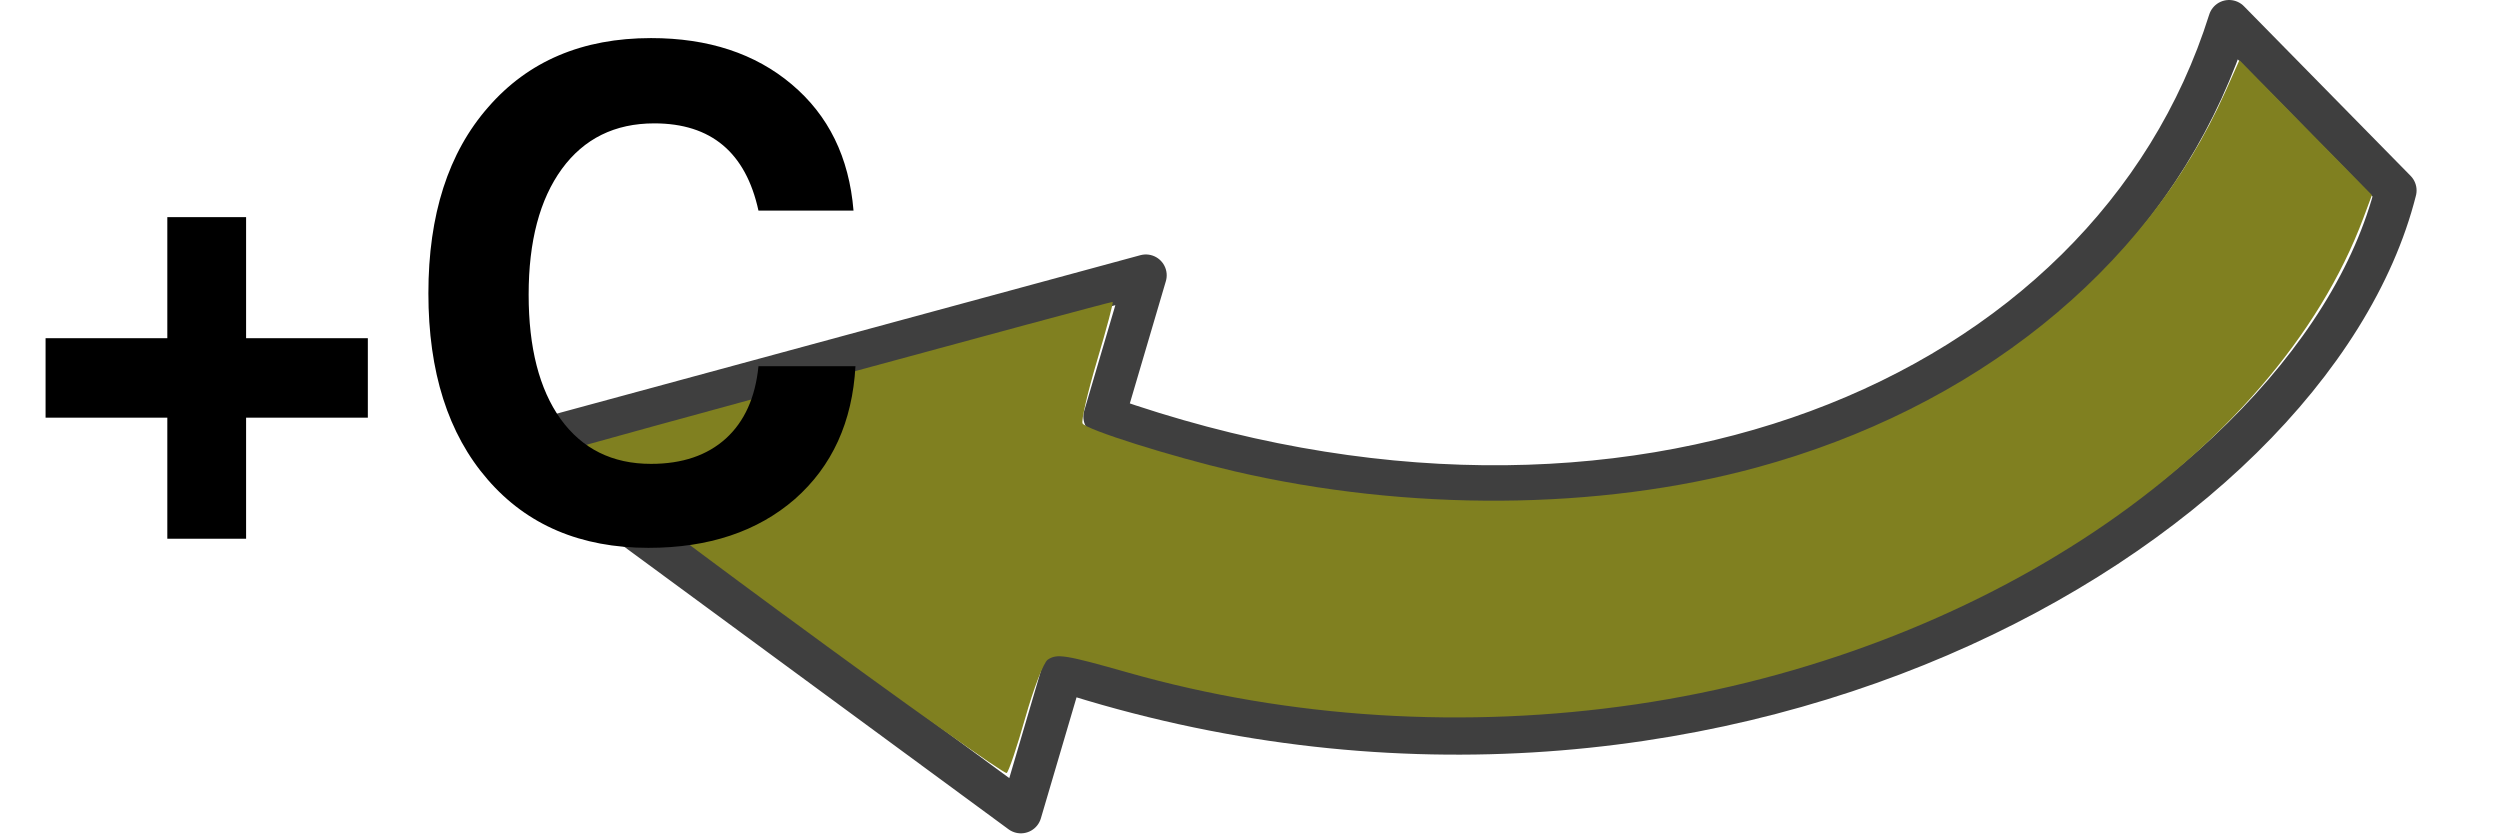
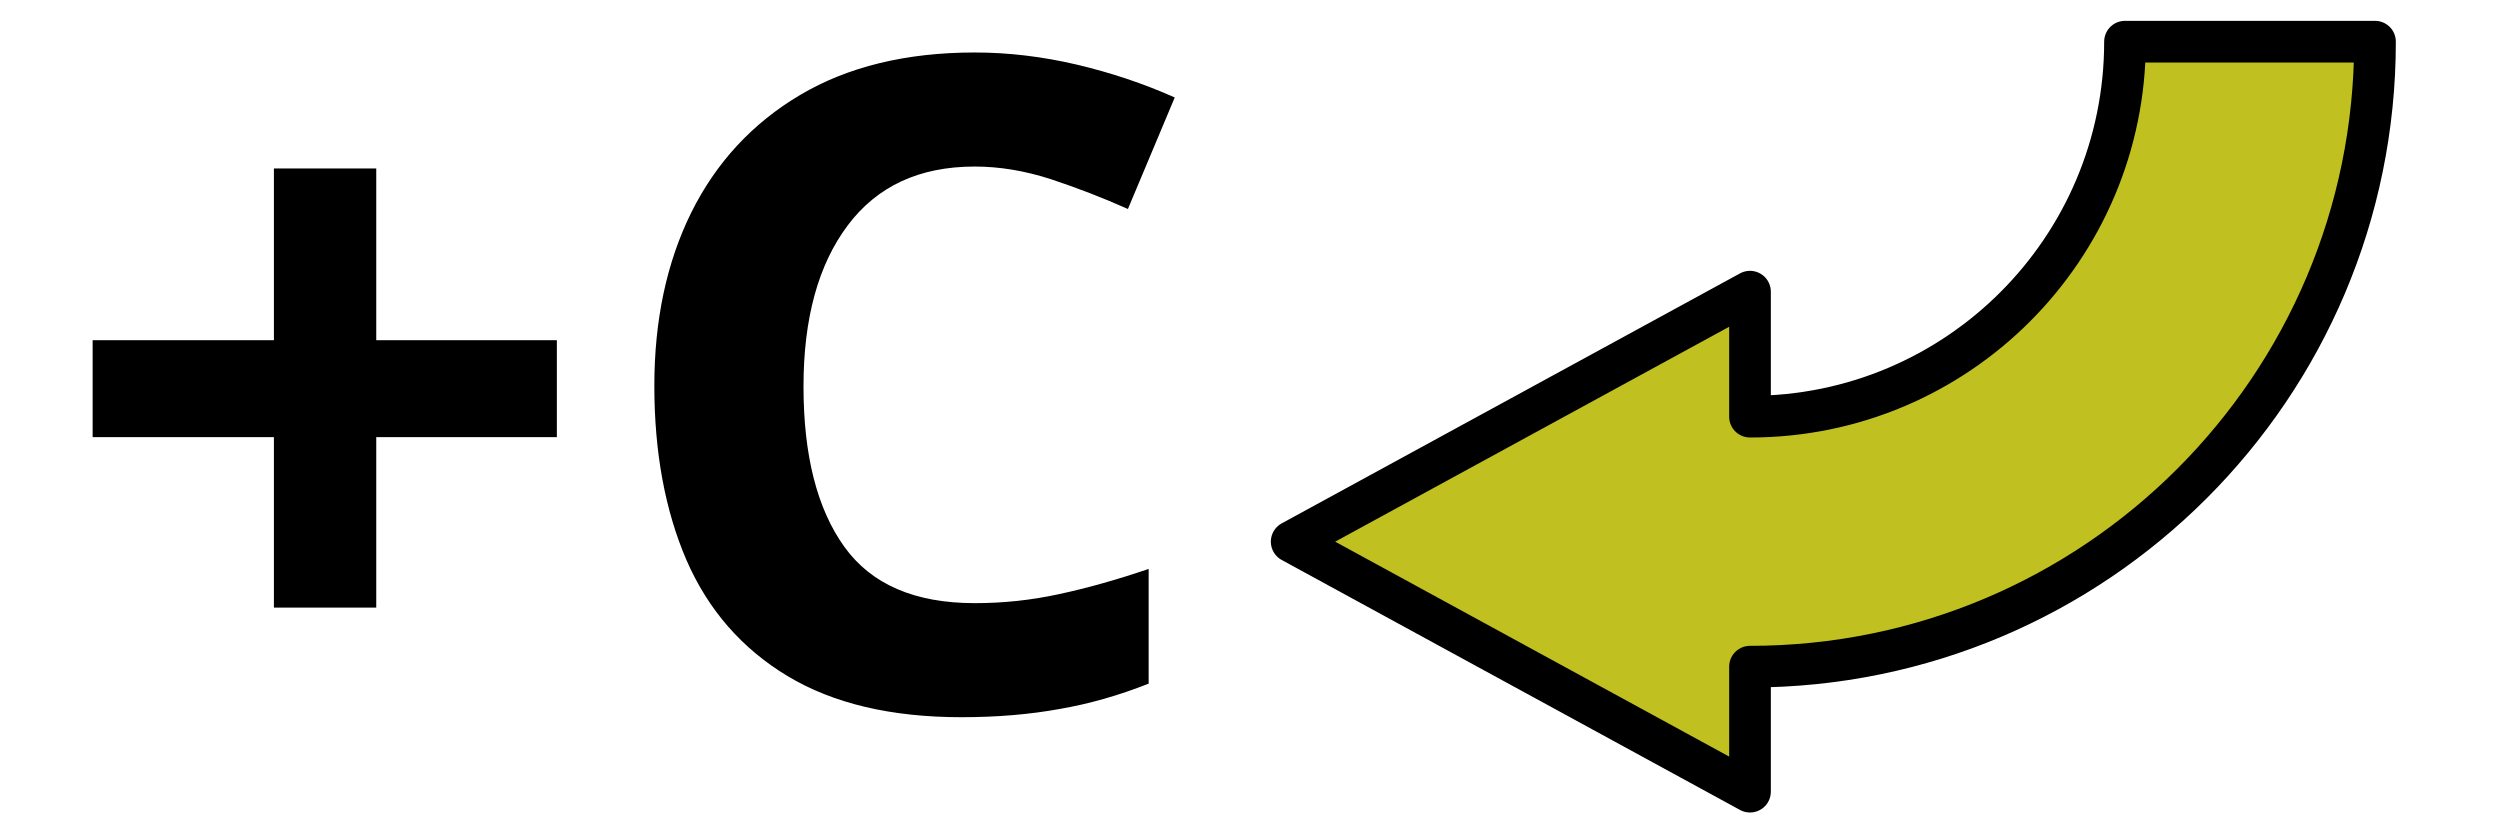
<svg xmlns="http://www.w3.org/2000/svg" width="60" height="20" viewBox="0 0 60 20" version="1.1" id="svg4154">
  <defs id="defs4148" />
  <g id="layer1" transform="translate(0,-321.125)">
-     <path style="fill:none;stroke:#3f3f3f;stroke-width:1px;stroke-linecap:round;stroke-linejoin:round;stroke-opacity:1" d="m 12.502,331.804 11.999,8.821 1,-3.393 c 15.49,5.001 29.944,-3.393 31.997,-11.536 l -4,-4.071 c -2.874,9.149 -14.467,13.916 -26.997,9.5 l 1,-3.393 z" id="path5835" />
-     <path style="fill:#808020;fill-opacity:1;stroke:none;stroke-width:2;stroke-linecap:round;stroke-linejoin:round;stroke-miterlimit:4;stroke-dasharray:none;stroke-opacity:1" d="m 18.798,335.867 c 2.9,2.133 5.313,3.847 5.363,3.81 0.049,-0.037 0.251,-0.637 0.448,-1.333 0.197,-0.696 0.438,-1.319 0.536,-1.386 0.223,-0.151 0.412,-0.121 1.938,0.312 3.871,1.097 8.095,1.36 12.187,0.758 8.205,-1.206 15.323,-5.969 17.455,-11.682 l 0.201,-0.539 -1.59,-1.619 -1.59,-1.619 -0.339,0.759 c -1.927,4.312 -6.033,7.6 -11.263,9.021 -3.78,1.027 -8.343,1.058 -12.529,0.084 -1.486,-0.346 -3.548,-0.996 -3.633,-1.145 -0.036,-0.064 0.121,-0.747 0.35,-1.517 0.229,-0.77 0.396,-1.4 0.371,-1.4 -0.106,0 -12.991,3.508 -13.08,3.561 -0.054,0.032 2.275,1.803 5.175,3.936 z" id="path820" />
-     <text xml:space="preserve" style="font-style:normal;font-weight:normal;font-size:13.333px;line-height:1.25;font-family:sans-serif;letter-spacing:0px;word-spacing:0px;fill:#000000;fill-opacity:1;stroke:none" x="0.297" y="333.898" id="text5858">
-       <tspan id="tspan5856" x="0.297" y="333.898" style="font-style:normal;font-variant:normal;font-weight:600;font-stretch:normal;font-size:16px;font-family:FreeSans;-inkscape-font-specification:'FreeSans Semi-Bold'">+C</tspan>
+     <text xml:space="preserve" style="font-style:normal;font-variant:normal;font-weight:bold;font-stretch:normal;font-size:22.337px;line-height:1.25;font-family:'LED Calculator';-inkscape-font-specification:'LED Calculator Bold';letter-spacing:0px;word-spacing:0px;fill:#000000;fill-opacity:1;stroke:none;stroke-width:1" x="1.212" y="347.395" id="text5858-3" transform="scale(1.027415,0.9733169)">
+       <tspan id="tspan5856-6" x="1.212" y="347.395" style="font-style:normal;font-variant:normal;font-weight:bold;font-stretch:normal;font-size:22.337px;font-family:'LED Calculator';-inkscape-font-specification:'LED Calculator Bold';stroke-width:1">+C</tspan>
    </text>
+     <path id="path860" style="fill:#c0c020;fill-opacity:1;stroke:#000000;stroke-width:1px;stroke-linecap:round;stroke-linejoin:round;stroke-opacity:1" d="m 51,322.125 c 0,4.971 -4.029,9 -9,9 v -3 l -11,6 11,6 v -3 c 8.284,0 15,-6.716 15,-15 z" />
  </g>
</svg>
